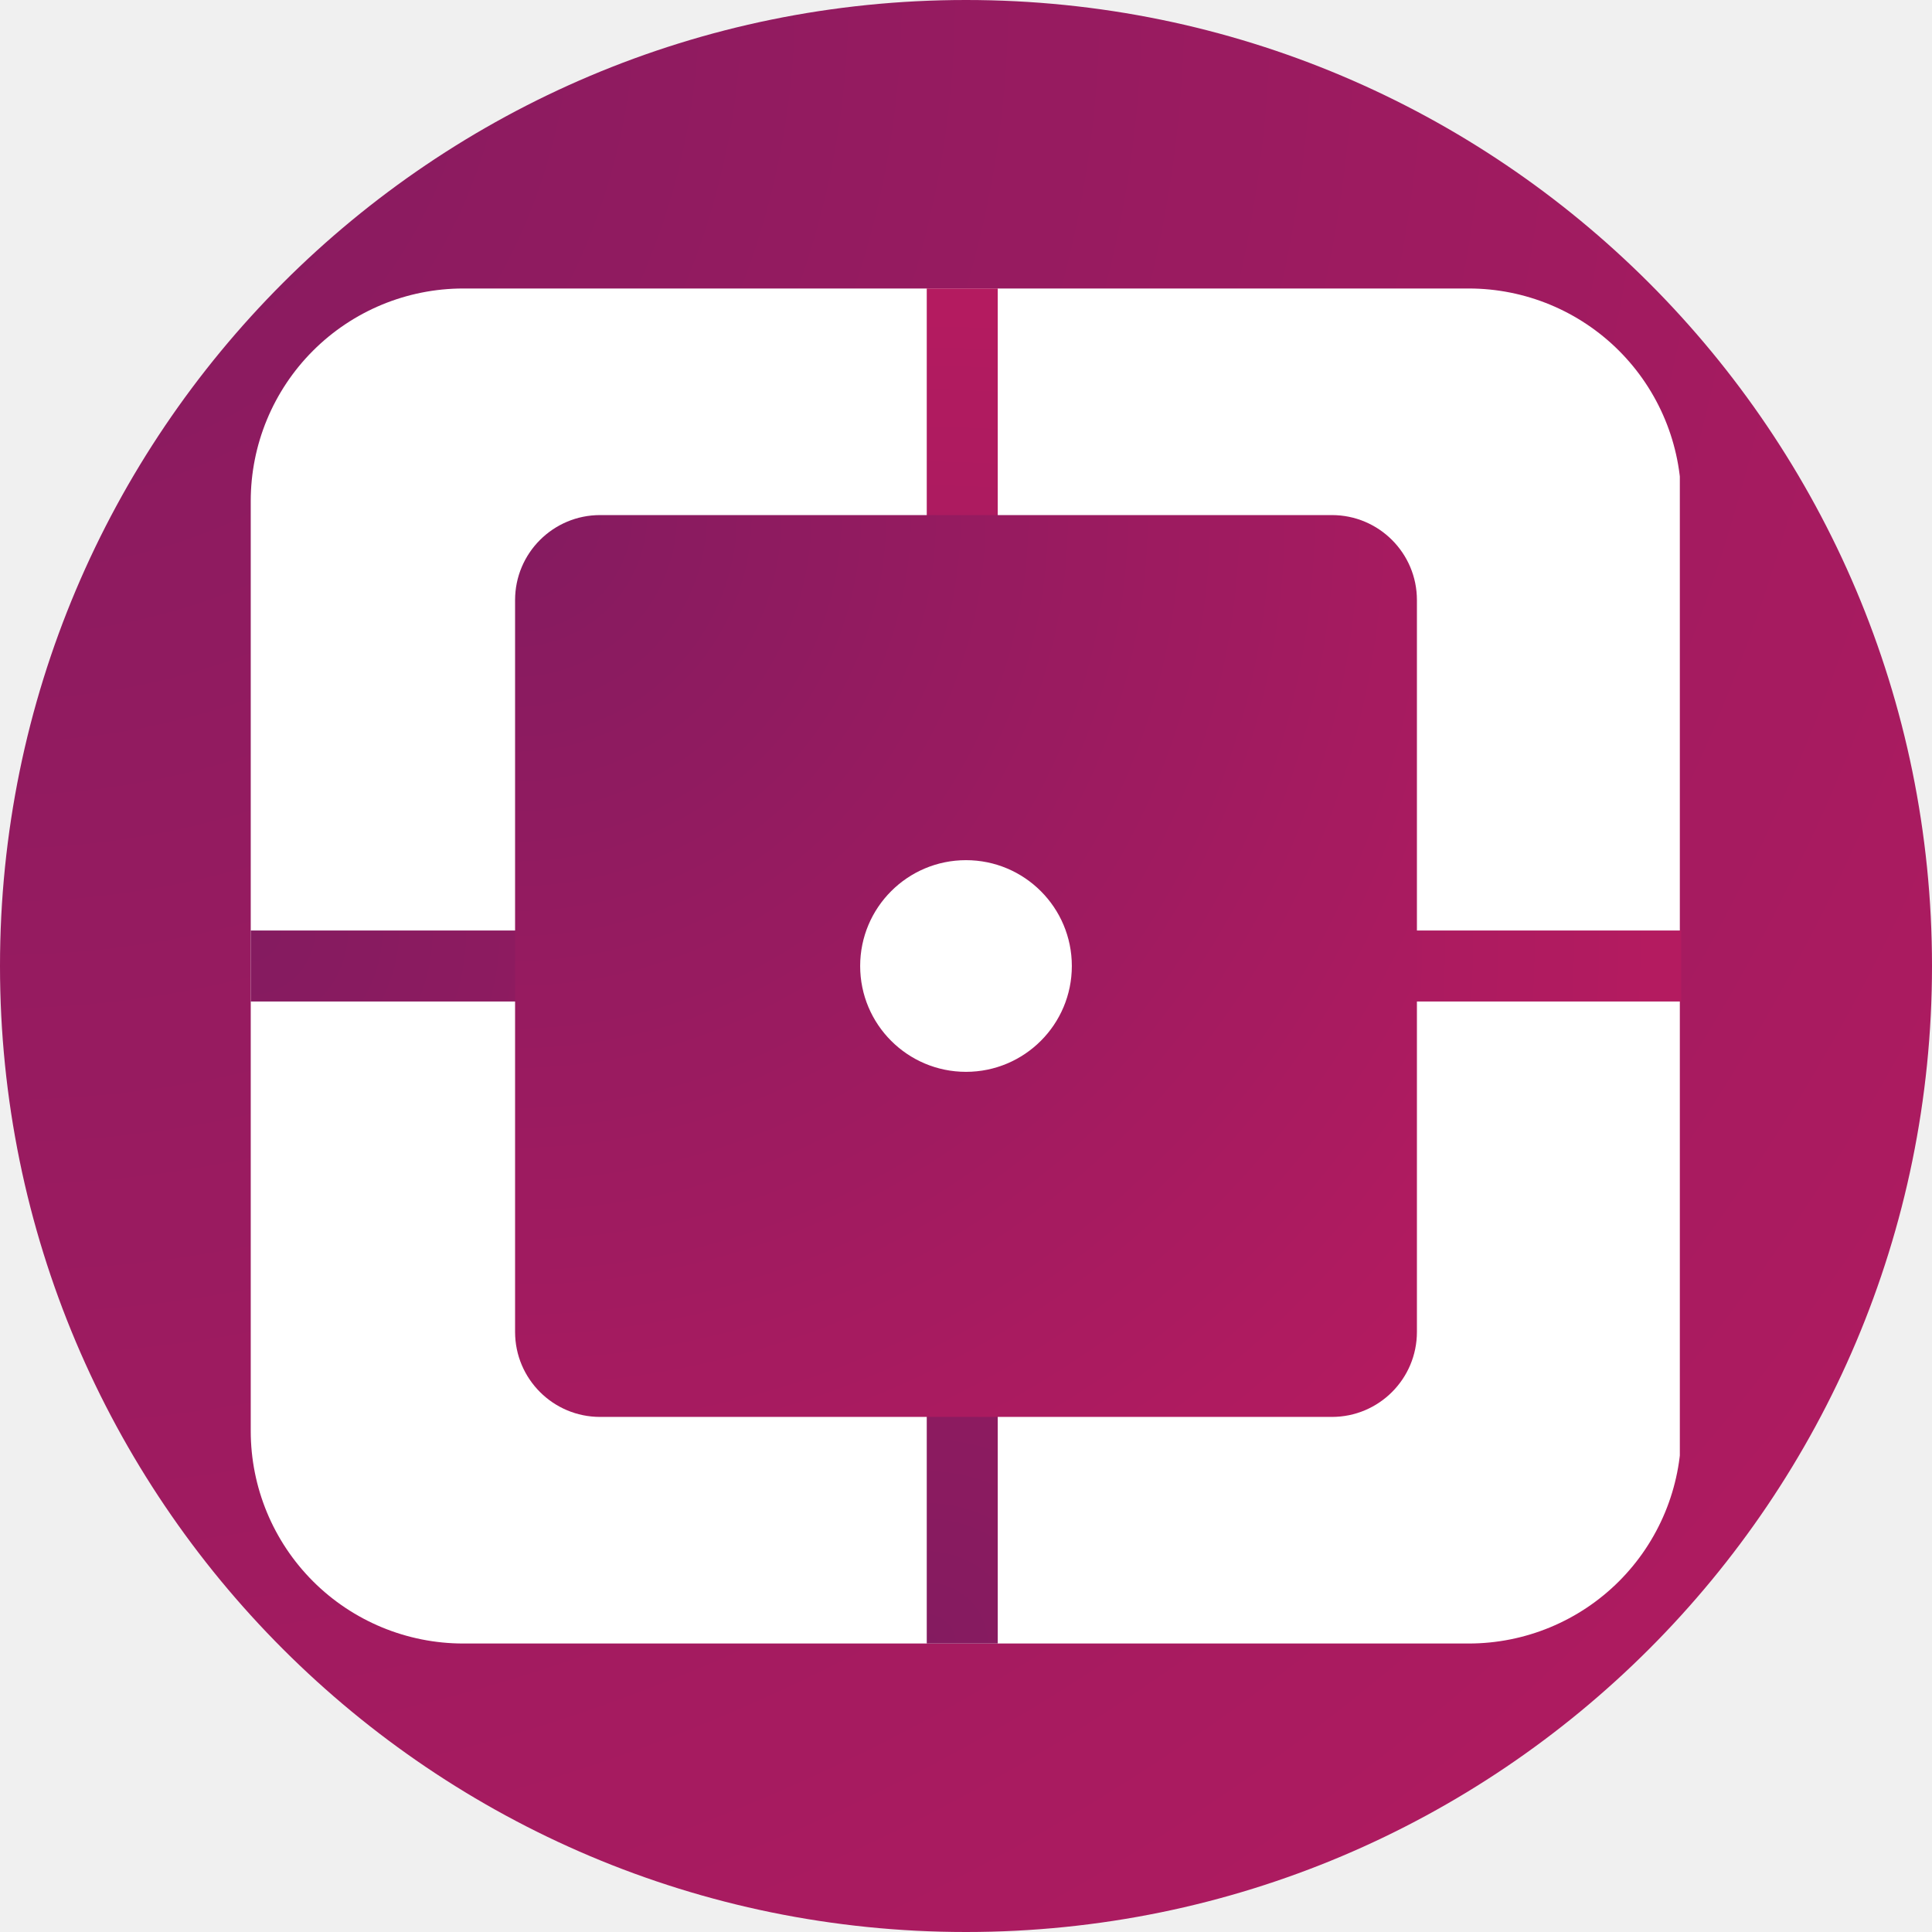
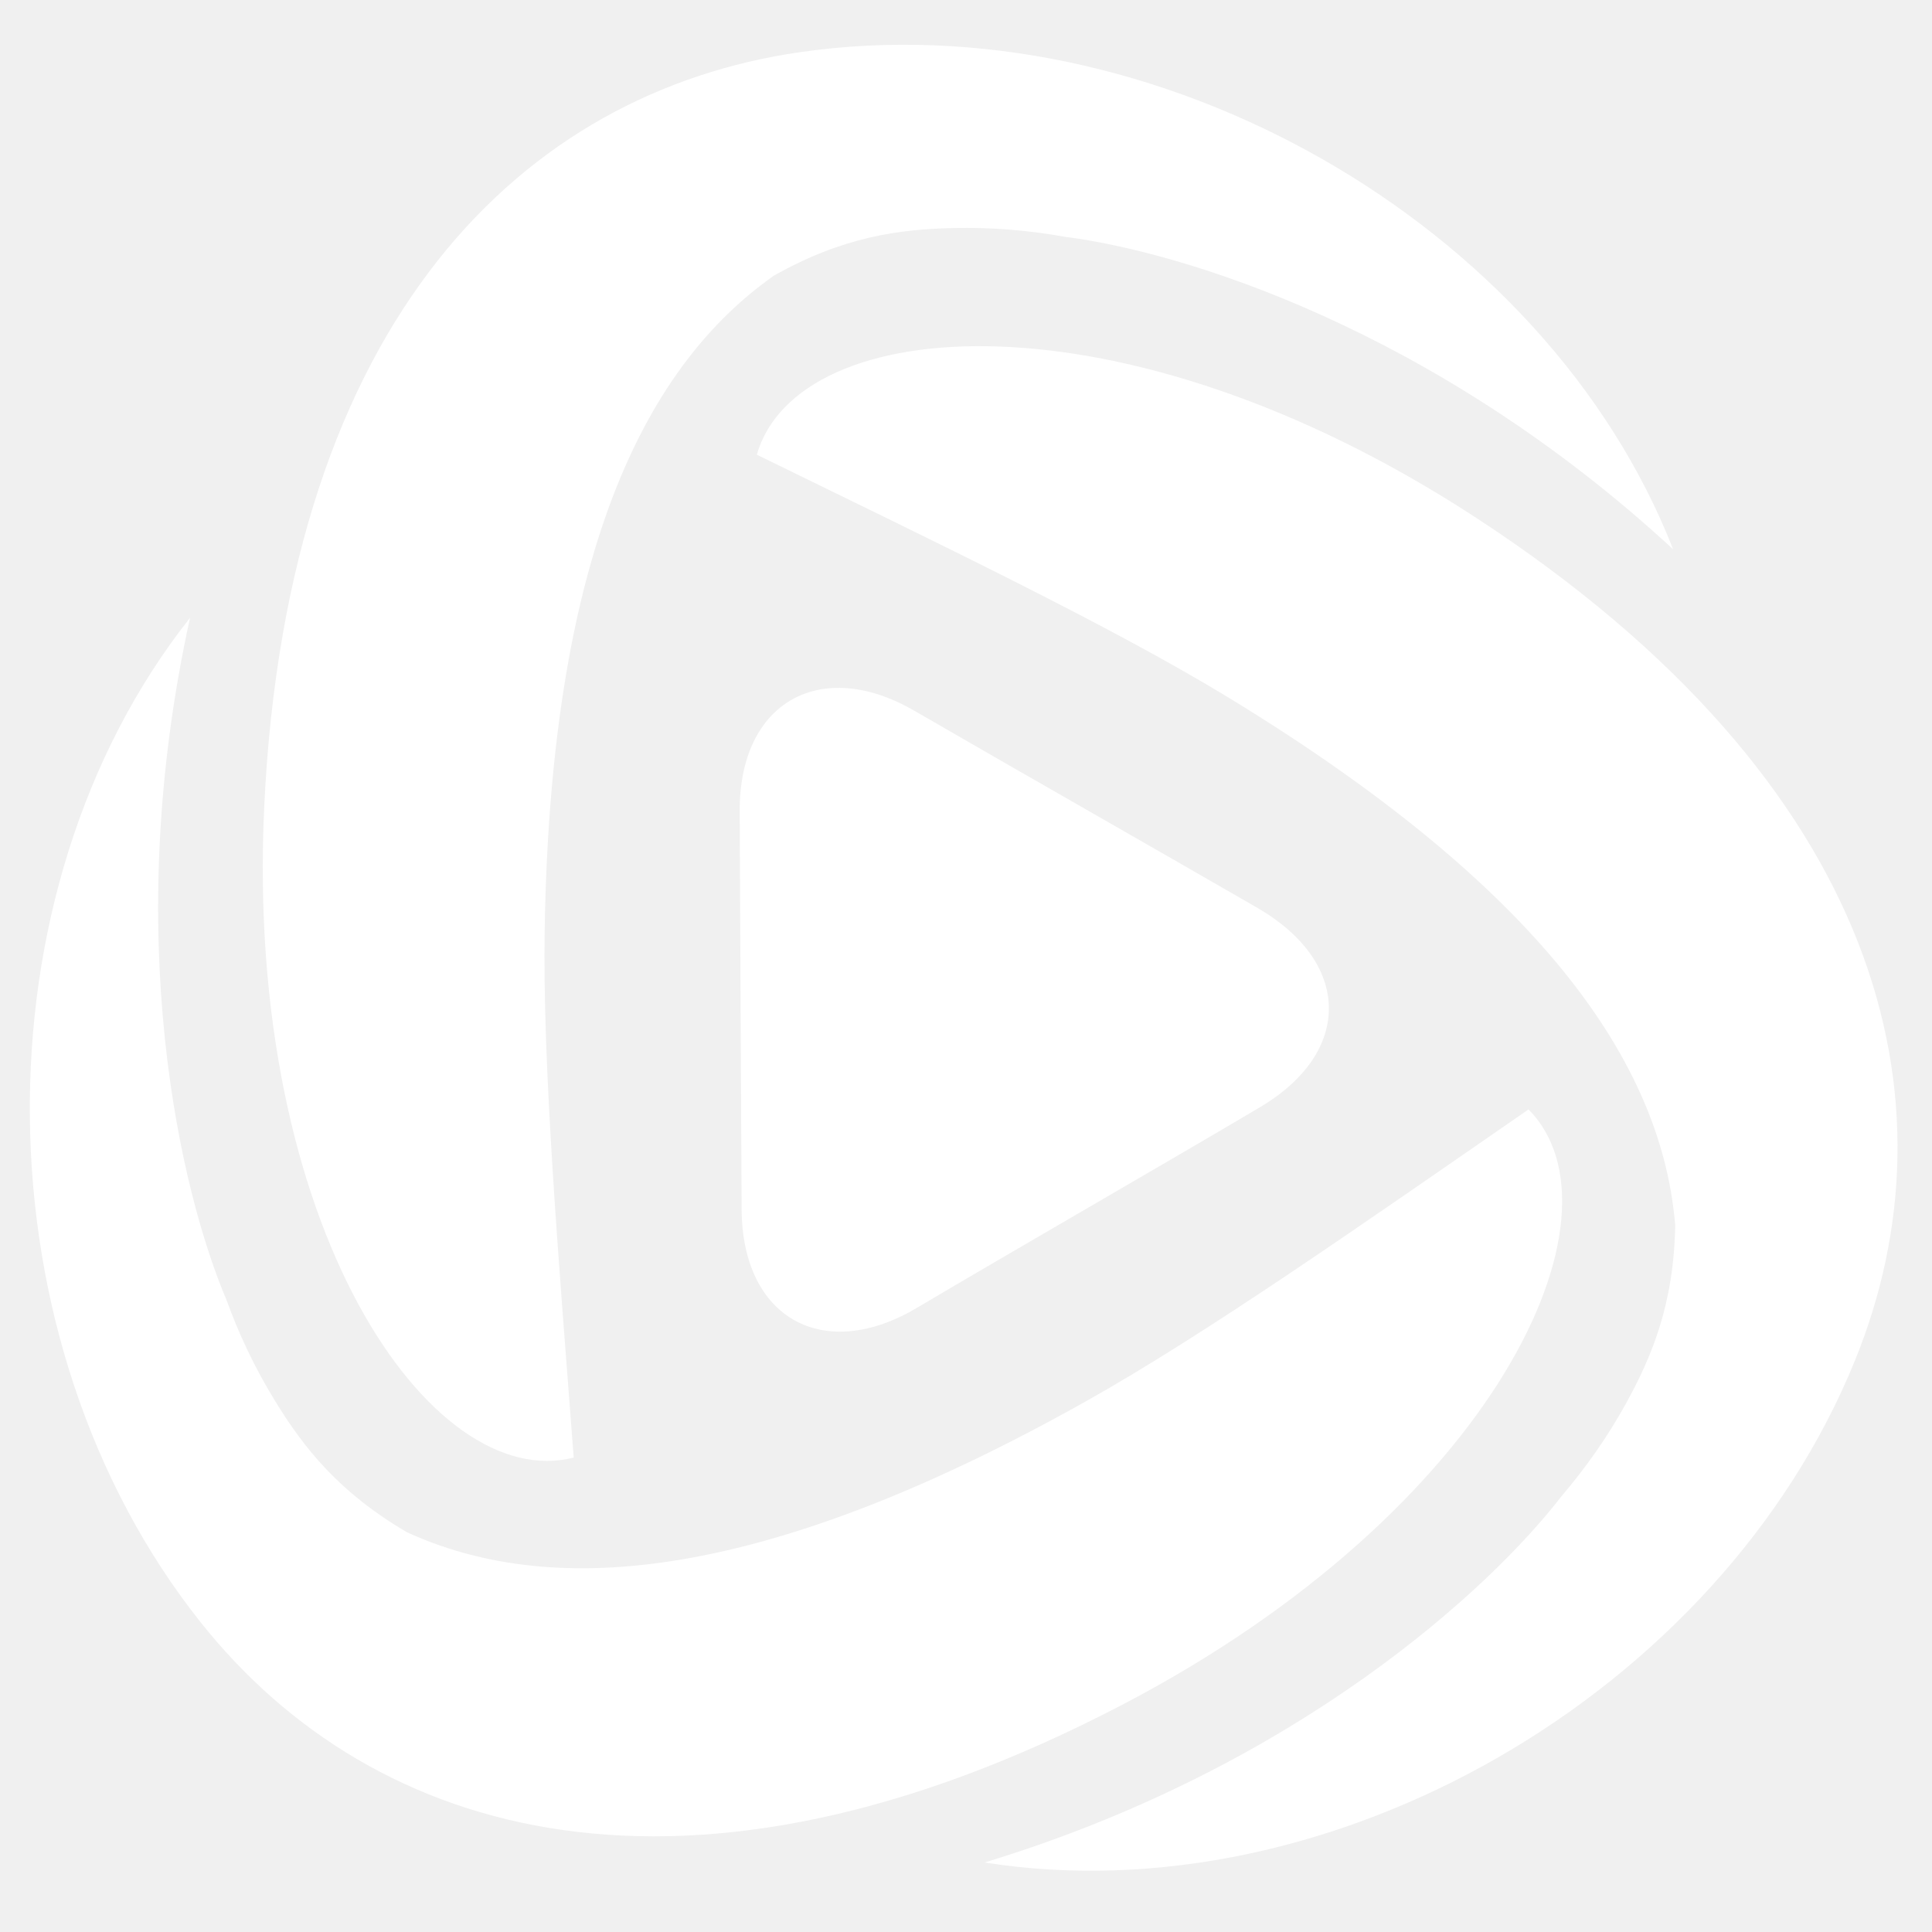
- <svg xmlns="http://www.w3.org/2000/svg" width="500" zoomAndPan="magnify" viewBox="0 0 375 375" height="500" preserveAspectRatio="xMidYMid meet" version="1.2">
-   <defs>
-     <clipPath id="8076dd3065">
-       <path d="M 187.5 0 C 83.945 0 0 83.945 0 187.5 C 0 291.055 83.945 375 187.5 375 C 291.055 375 375 291.055 375 187.5 C 375 83.945 291.055 0 187.5 0 Z M 187.5 0 " />
-     </clipPath>
-     <radialGradient gradientTransform="matrix(1,0,0,1,0.0000045,-0)" id="dd220ca8d2" gradientUnits="userSpaceOnUse" r="530.331" cx="0" fx="0" cy="0" fy="0">
-       <stop style="stop-color:#841b60;stop-opacity:1;" offset="0" />
-       <stop style="stop-color:#851b60;stop-opacity:1;" offset="0.016" />
-       <stop style="stop-color:#861b60;stop-opacity:1;" offset="0.027" />
-       <stop style="stop-color:#861b60;stop-opacity:1;" offset="0.039" />
-       <stop style="stop-color:#871b60;stop-opacity:1;" offset="0.051" />
-       <stop style="stop-color:#871b60;stop-opacity:1;" offset="0.062" />
-       <stop style="stop-color:#881b60;stop-opacity:1;" offset="0.074" />
-       <stop style="stop-color:#881b60;stop-opacity:1;" offset="0.086" />
-       <stop style="stop-color:#891b60;stop-opacity:1;" offset="0.098" />
-       <stop style="stop-color:#8a1b60;stop-opacity:1;" offset="0.109" />
-       <stop style="stop-color:#8a1b60;stop-opacity:1;" offset="0.121" />
-       <stop style="stop-color:#8b1b60;stop-opacity:1;" offset="0.133" />
-       <stop style="stop-color:#8b1b60;stop-opacity:1;" offset="0.145" />
-       <stop style="stop-color:#8c1b60;stop-opacity:1;" offset="0.156" />
-       <stop style="stop-color:#8c1b60;stop-opacity:1;" offset="0.168" />
-       <stop style="stop-color:#8d1b60;stop-opacity:1;" offset="0.18" />
-       <stop style="stop-color:#8e1b60;stop-opacity:1;" offset="0.191" />
-       <stop style="stop-color:#8e1b60;stop-opacity:1;" offset="0.203" />
-       <stop style="stop-color:#8f1b60;stop-opacity:1;" offset="0.215" />
-       <stop style="stop-color:#8f1b60;stop-opacity:1;" offset="0.227" />
-       <stop style="stop-color:#901b60;stop-opacity:1;" offset="0.238" />
-       <stop style="stop-color:#901b60;stop-opacity:1;" offset="0.25" />
-       <stop style="stop-color:#911b60;stop-opacity:1;" offset="0.262" />
-       <stop style="stop-color:#921b60;stop-opacity:1;" offset="0.281" />
-       <stop style="stop-color:#931b60;stop-opacity:1;" offset="0.301" />
-       <stop style="stop-color:#941b60;stop-opacity:1;" offset="0.32" />
-       <stop style="stop-color:#951b60;stop-opacity:1;" offset="0.34" />
-       <stop style="stop-color:#961b60;stop-opacity:1;" offset="0.359" />
-       <stop style="stop-color:#971b60;stop-opacity:1;" offset="0.379" />
-       <stop style="stop-color:#971b60;stop-opacity:1;" offset="0.395" />
-       <stop style="stop-color:#981b60;stop-opacity:1;" offset="0.41" />
-       <stop style="stop-color:#991b60;stop-opacity:1;" offset="0.426" />
-       <stop style="stop-color:#9a1b60;stop-opacity:1;" offset="0.441" />
-       <stop style="stop-color:#9a1b60;stop-opacity:1;" offset="0.457" />
-       <stop style="stop-color:#9b1b60;stop-opacity:1;" offset="0.473" />
-       <stop style="stop-color:#9c1b60;stop-opacity:1;" offset="0.488" />
-       <stop style="stop-color:#9d1b60;stop-opacity:1;" offset="0.504" />
-       <stop style="stop-color:#9d1b60;stop-opacity:1;" offset="0.516" />
-       <stop style="stop-color:#9e1b60;stop-opacity:1;" offset="0.527" />
-       <stop style="stop-color:#9e1b60;stop-opacity:1;" offset="0.539" />
-       <stop style="stop-color:#9f1b60;stop-opacity:1;" offset="0.551" />
-       <stop style="stop-color:#9f1b60;stop-opacity:1;" offset="0.562" />
-       <stop style="stop-color:#a01b60;stop-opacity:1;" offset="0.574" />
-       <stop style="stop-color:#a01b60;stop-opacity:1;" offset="0.586" />
-       <stop style="stop-color:#a11b60;stop-opacity:1;" offset="0.598" />
-       <stop style="stop-color:#a21b60;stop-opacity:1;" offset="0.609" />
-       <stop style="stop-color:#a21b60;stop-opacity:1;" offset="0.621" />
-       <stop style="stop-color:#a31b60;stop-opacity:1;" offset="0.633" />
-       <stop style="stop-color:#a41b60;stop-opacity:1;" offset="0.652" />
-       <stop style="stop-color:#a51b60;stop-opacity:1;" offset="0.672" />
-       <stop style="stop-color:#a61b60;stop-opacity:1;" offset="0.691" />
-       <stop style="stop-color:#a61b60;stop-opacity:1;" offset="0.707" />
-       <stop style="stop-color:#a71b60;stop-opacity:1;" offset="0.723" />
-       <stop style="stop-color:#a81b60;stop-opacity:1;" offset="0.738" />
-       <stop style="stop-color:#a91b60;stop-opacity:1;" offset="0.754" />
-       <stop style="stop-color:#a91b60;stop-opacity:1;" offset="0.766" />
-       <stop style="stop-color:#aa1b60;stop-opacity:1;" offset="0.777" />
-       <stop style="stop-color:#aa1b60;stop-opacity:1;" offset="0.789" />
-       <stop style="stop-color:#ab1b60;stop-opacity:1;" offset="0.801" />
-       <stop style="stop-color:#ab1b60;stop-opacity:1;" offset="0.812" />
-       <stop style="stop-color:#ac1b60;stop-opacity:1;" offset="0.824" />
-       <stop style="stop-color:#ad1b60;stop-opacity:1;" offset="0.844" />
-       <stop style="stop-color:#ae1b60;stop-opacity:1;" offset="0.863" />
-       <stop style="stop-color:#af1b60;stop-opacity:1;" offset="0.879" />
-       <stop style="stop-color:#af1b60;stop-opacity:1;" offset="0.891" />
-       <stop style="stop-color:#b01b60;stop-opacity:1;" offset="0.902" />
-       <stop style="stop-color:#b01b60;stop-opacity:1;" offset="0.914" />
-       <stop style="stop-color:#b11b60;stop-opacity:1;" offset="0.934" />
-       <stop style="stop-color:#b21b60;stop-opacity:1;" offset="0.949" />
-       <stop style="stop-color:#b31b60;stop-opacity:1;" offset="0.961" />
-       <stop style="stop-color:#b41b60;stop-opacity:1;" offset="0.98" />
-       <stop style="stop-color:#b41b60;stop-opacity:1;" offset="1" />
-     </radialGradient>
-     <clipPath id="b20c0f5a4b">
-       <path d="M 48.668 55.996 L 327 55.996 L 327 319.004 L 48.668 319.004 Z M 48.668 55.996 " />
-     </clipPath>
-     <clipPath id="64b314e05f">
-       <path d="M 89.918 55.996 L 285.082 55.996 C 296.023 55.996 306.516 60.344 314.25 68.078 C 321.988 75.816 326.332 86.309 326.332 97.246 L 326.332 277.754 C 326.332 288.691 321.988 299.184 314.25 306.922 C 306.516 314.656 296.023 319.004 285.082 319.004 L 89.918 319.004 C 78.977 319.004 68.484 314.656 60.75 306.922 C 53.012 299.184 48.668 288.691 48.668 277.754 L 48.668 97.246 C 48.668 86.309 53.012 75.816 60.75 68.078 C 68.484 60.344 78.977 55.996 89.918 55.996 Z M 89.918 55.996 " />
-     </clipPath>
-     <clipPath id="224ff55c76">
-       <path d="M 48.668 180.609 L 326.328 180.609 L 326.328 194.391 L 48.668 194.391 Z M 48.668 180.609 " />
-     </clipPath>
-     <radialGradient gradientTransform="matrix(1,0,0,1,48.66666,180.6096)" id="6f44f19641" gradientUnits="userSpaceOnUse" r="278.002" cx="0" fx="0" cy="0" fy="0">
-       <stop style="stop-color:#841b60;stop-opacity:1;" offset="0" />
-       <stop style="stop-color:#851b60;stop-opacity:1;" offset="0.016" />
-       <stop style="stop-color:#861b60;stop-opacity:1;" offset="0.027" />
-       <stop style="stop-color:#861b60;stop-opacity:1;" offset="0.039" />
-       <stop style="stop-color:#871b60;stop-opacity:1;" offset="0.051" />
-       <stop style="stop-color:#871b60;stop-opacity:1;" offset="0.062" />
-       <stop style="stop-color:#881b60;stop-opacity:1;" offset="0.074" />
-       <stop style="stop-color:#881b60;stop-opacity:1;" offset="0.086" />
-       <stop style="stop-color:#891b60;stop-opacity:1;" offset="0.098" />
-       <stop style="stop-color:#8a1b60;stop-opacity:1;" offset="0.109" />
-       <stop style="stop-color:#8a1b60;stop-opacity:1;" offset="0.121" />
-       <stop style="stop-color:#8b1b60;stop-opacity:1;" offset="0.133" />
-       <stop style="stop-color:#8b1b60;stop-opacity:1;" offset="0.145" />
-       <stop style="stop-color:#8c1b60;stop-opacity:1;" offset="0.156" />
-       <stop style="stop-color:#8c1b60;stop-opacity:1;" offset="0.168" />
-       <stop style="stop-color:#8d1b60;stop-opacity:1;" offset="0.18" />
-       <stop style="stop-color:#8e1b60;stop-opacity:1;" offset="0.191" />
-       <stop style="stop-color:#8e1b60;stop-opacity:1;" offset="0.203" />
-       <stop style="stop-color:#8f1b60;stop-opacity:1;" offset="0.215" />
-       <stop style="stop-color:#8f1b60;stop-opacity:1;" offset="0.227" />
-       <stop style="stop-color:#901b60;stop-opacity:1;" offset="0.238" />
-       <stop style="stop-color:#901b60;stop-opacity:1;" offset="0.25" />
-       <stop style="stop-color:#911b60;stop-opacity:1;" offset="0.262" />
-       <stop style="stop-color:#921b60;stop-opacity:1;" offset="0.281" />
-       <stop style="stop-color:#931b60;stop-opacity:1;" offset="0.301" />
-       <stop style="stop-color:#941b60;stop-opacity:1;" offset="0.32" />
-       <stop style="stop-color:#951b60;stop-opacity:1;" offset="0.34" />
-       <stop style="stop-color:#961b60;stop-opacity:1;" offset="0.359" />
-       <stop style="stop-color:#971b60;stop-opacity:1;" offset="0.379" />
-       <stop style="stop-color:#971b60;stop-opacity:1;" offset="0.395" />
-       <stop style="stop-color:#981b60;stop-opacity:1;" offset="0.41" />
-       <stop style="stop-color:#991b60;stop-opacity:1;" offset="0.426" />
-       <stop style="stop-color:#9a1b60;stop-opacity:1;" offset="0.441" />
-       <stop style="stop-color:#9a1b60;stop-opacity:1;" offset="0.457" />
-       <stop style="stop-color:#9b1b60;stop-opacity:1;" offset="0.473" />
-       <stop style="stop-color:#9c1b60;stop-opacity:1;" offset="0.488" />
-       <stop style="stop-color:#9d1b60;stop-opacity:1;" offset="0.504" />
-       <stop style="stop-color:#9d1b60;stop-opacity:1;" offset="0.516" />
-       <stop style="stop-color:#9e1b60;stop-opacity:1;" offset="0.527" />
-       <stop style="stop-color:#9e1b60;stop-opacity:1;" offset="0.539" />
-       <stop style="stop-color:#9f1b60;stop-opacity:1;" offset="0.551" />
-       <stop style="stop-color:#9f1b60;stop-opacity:1;" offset="0.562" />
-       <stop style="stop-color:#a01b60;stop-opacity:1;" offset="0.574" />
-       <stop style="stop-color:#a01b60;stop-opacity:1;" offset="0.586" />
-       <stop style="stop-color:#a11b60;stop-opacity:1;" offset="0.598" />
-       <stop style="stop-color:#a21b60;stop-opacity:1;" offset="0.609" />
-       <stop style="stop-color:#a21b60;stop-opacity:1;" offset="0.621" />
-       <stop style="stop-color:#a31b60;stop-opacity:1;" offset="0.633" />
-       <stop style="stop-color:#a41b60;stop-opacity:1;" offset="0.652" />
-       <stop style="stop-color:#a51b60;stop-opacity:1;" offset="0.672" />
-       <stop style="stop-color:#a61b60;stop-opacity:1;" offset="0.691" />
-       <stop style="stop-color:#a61b60;stop-opacity:1;" offset="0.707" />
-       <stop style="stop-color:#a71b60;stop-opacity:1;" offset="0.723" />
-       <stop style="stop-color:#a81b60;stop-opacity:1;" offset="0.738" />
-       <stop style="stop-color:#a91b60;stop-opacity:1;" offset="0.754" />
-       <stop style="stop-color:#a91b60;stop-opacity:1;" offset="0.766" />
-       <stop style="stop-color:#aa1b60;stop-opacity:1;" offset="0.777" />
-       <stop style="stop-color:#aa1b60;stop-opacity:1;" offset="0.789" />
-       <stop style="stop-color:#ab1b60;stop-opacity:1;" offset="0.801" />
-       <stop style="stop-color:#ab1b60;stop-opacity:1;" offset="0.812" />
-       <stop style="stop-color:#ac1b60;stop-opacity:1;" offset="0.824" />
-       <stop style="stop-color:#ad1b60;stop-opacity:1;" offset="0.844" />
-       <stop style="stop-color:#ae1b60;stop-opacity:1;" offset="0.863" />
-       <stop style="stop-color:#af1b60;stop-opacity:1;" offset="0.879" />
-       <stop style="stop-color:#af1b60;stop-opacity:1;" offset="0.891" />
-       <stop style="stop-color:#b01b60;stop-opacity:1;" offset="0.902" />
-       <stop style="stop-color:#b01b60;stop-opacity:1;" offset="0.914" />
-       <stop style="stop-color:#b11b60;stop-opacity:1;" offset="0.934" />
-       <stop style="stop-color:#b21b60;stop-opacity:1;" offset="0.949" />
-       <stop style="stop-color:#b31b60;stop-opacity:1;" offset="0.961" />
-       <stop style="stop-color:#b41b60;stop-opacity:1;" offset="0.98" />
-       <stop style="stop-color:#b41b60;stop-opacity:1;" offset="1" />
-     </radialGradient>
-     <clipPath id="838dc434ba">
-       <path d="M 179.883 55.992 L 193.66 55.992 L 193.66 318.996 L 179.883 318.996 Z M 179.883 55.992 " />
-     </clipPath>
-     <radialGradient gradientTransform="matrix(0,-1,1,0,179.8811,318.9965)" id="0e5f51d0b9" gradientUnits="userSpaceOnUse" r="263.367" cx="0" fx="0" cy="0" fy="0">
-       <stop style="stop-color:#841b60;stop-opacity:1;" offset="0" />
-       <stop style="stop-color:#851b60;stop-opacity:1;" offset="0.016" />
-       <stop style="stop-color:#861b60;stop-opacity:1;" offset="0.027" />
-       <stop style="stop-color:#861b60;stop-opacity:1;" offset="0.039" />
-       <stop style="stop-color:#871b60;stop-opacity:1;" offset="0.051" />
-       <stop style="stop-color:#871b60;stop-opacity:1;" offset="0.062" />
-       <stop style="stop-color:#881b60;stop-opacity:1;" offset="0.074" />
-       <stop style="stop-color:#881b60;stop-opacity:1;" offset="0.086" />
-       <stop style="stop-color:#891b60;stop-opacity:1;" offset="0.098" />
-       <stop style="stop-color:#8a1b60;stop-opacity:1;" offset="0.109" />
-       <stop style="stop-color:#8a1b60;stop-opacity:1;" offset="0.121" />
-       <stop style="stop-color:#8b1b60;stop-opacity:1;" offset="0.133" />
-       <stop style="stop-color:#8b1b60;stop-opacity:1;" offset="0.145" />
-       <stop style="stop-color:#8c1b60;stop-opacity:1;" offset="0.156" />
-       <stop style="stop-color:#8c1b60;stop-opacity:1;" offset="0.168" />
-       <stop style="stop-color:#8d1b60;stop-opacity:1;" offset="0.18" />
-       <stop style="stop-color:#8e1b60;stop-opacity:1;" offset="0.191" />
-       <stop style="stop-color:#8e1b60;stop-opacity:1;" offset="0.203" />
-       <stop style="stop-color:#8f1b60;stop-opacity:1;" offset="0.215" />
-       <stop style="stop-color:#8f1b60;stop-opacity:1;" offset="0.227" />
-       <stop style="stop-color:#901b60;stop-opacity:1;" offset="0.238" />
-       <stop style="stop-color:#901b60;stop-opacity:1;" offset="0.25" />
-       <stop style="stop-color:#911b60;stop-opacity:1;" offset="0.262" />
-       <stop style="stop-color:#921b60;stop-opacity:1;" offset="0.281" />
-       <stop style="stop-color:#931b60;stop-opacity:1;" offset="0.301" />
-       <stop style="stop-color:#941b60;stop-opacity:1;" offset="0.32" />
-       <stop style="stop-color:#951b60;stop-opacity:1;" offset="0.34" />
-       <stop style="stop-color:#961b60;stop-opacity:1;" offset="0.359" />
-       <stop style="stop-color:#971b60;stop-opacity:1;" offset="0.379" />
-       <stop style="stop-color:#971b60;stop-opacity:1;" offset="0.395" />
-       <stop style="stop-color:#981b60;stop-opacity:1;" offset="0.41" />
-       <stop style="stop-color:#991b60;stop-opacity:1;" offset="0.426" />
-       <stop style="stop-color:#9a1b60;stop-opacity:1;" offset="0.441" />
-       <stop style="stop-color:#9a1b60;stop-opacity:1;" offset="0.457" />
-       <stop style="stop-color:#9b1b60;stop-opacity:1;" offset="0.473" />
-       <stop style="stop-color:#9c1b60;stop-opacity:1;" offset="0.488" />
-       <stop style="stop-color:#9d1b60;stop-opacity:1;" offset="0.504" />
-       <stop style="stop-color:#9d1b60;stop-opacity:1;" offset="0.516" />
-       <stop style="stop-color:#9e1b60;stop-opacity:1;" offset="0.527" />
-       <stop style="stop-color:#9e1b60;stop-opacity:1;" offset="0.539" />
-       <stop style="stop-color:#9f1b60;stop-opacity:1;" offset="0.551" />
-       <stop style="stop-color:#9f1b60;stop-opacity:1;" offset="0.562" />
-       <stop style="stop-color:#a01b60;stop-opacity:1;" offset="0.574" />
-       <stop style="stop-color:#a01b60;stop-opacity:1;" offset="0.586" />
-       <stop style="stop-color:#a11b60;stop-opacity:1;" offset="0.598" />
-       <stop style="stop-color:#a21b60;stop-opacity:1;" offset="0.609" />
-       <stop style="stop-color:#a21b60;stop-opacity:1;" offset="0.621" />
-       <stop style="stop-color:#a31b60;stop-opacity:1;" offset="0.633" />
-       <stop style="stop-color:#a41b60;stop-opacity:1;" offset="0.652" />
-       <stop style="stop-color:#a51b60;stop-opacity:1;" offset="0.672" />
-       <stop style="stop-color:#a61b60;stop-opacity:1;" offset="0.691" />
-       <stop style="stop-color:#a61b60;stop-opacity:1;" offset="0.707" />
-       <stop style="stop-color:#a71b60;stop-opacity:1;" offset="0.723" />
-       <stop style="stop-color:#a81b60;stop-opacity:1;" offset="0.738" />
-       <stop style="stop-color:#a91b60;stop-opacity:1;" offset="0.754" />
-       <stop style="stop-color:#a91b60;stop-opacity:1;" offset="0.766" />
-       <stop style="stop-color:#aa1b60;stop-opacity:1;" offset="0.777" />
-       <stop style="stop-color:#aa1b60;stop-opacity:1;" offset="0.789" />
-       <stop style="stop-color:#ab1b60;stop-opacity:1;" offset="0.801" />
-       <stop style="stop-color:#ab1b60;stop-opacity:1;" offset="0.812" />
-       <stop style="stop-color:#ac1b60;stop-opacity:1;" offset="0.824" />
-       <stop style="stop-color:#ad1b60;stop-opacity:1;" offset="0.844" />
-       <stop style="stop-color:#ae1b60;stop-opacity:1;" offset="0.863" />
-       <stop style="stop-color:#af1b60;stop-opacity:1;" offset="0.879" />
-       <stop style="stop-color:#af1b60;stop-opacity:1;" offset="0.891" />
-       <stop style="stop-color:#b01b60;stop-opacity:1;" offset="0.902" />
-       <stop style="stop-color:#b01b60;stop-opacity:1;" offset="0.914" />
-       <stop style="stop-color:#b11b60;stop-opacity:1;" offset="0.934" />
-       <stop style="stop-color:#b21b60;stop-opacity:1;" offset="0.949" />
-       <stop style="stop-color:#b31b60;stop-opacity:1;" offset="0.961" />
-       <stop style="stop-color:#b41b60;stop-opacity:1;" offset="0.98" />
-       <stop style="stop-color:#b41b60;stop-opacity:1;" offset="1" />
-     </radialGradient>
-     <clipPath id="ac3572ae4c">
-       <path d="M 99.977 99.977 L 275.023 99.977 L 275.023 275.023 L 99.977 275.023 Z M 99.977 99.977 " />
-     </clipPath>
-     <clipPath id="a354a3f158">
-       <path d="M 116.477 99.977 L 258.523 99.977 C 267.637 99.977 275.023 107.363 275.023 116.477 L 275.023 258.523 C 275.023 267.637 267.637 275.023 258.523 275.023 L 116.477 275.023 C 107.363 275.023 99.977 267.637 99.977 258.523 L 99.977 116.477 C 99.977 107.363 107.363 99.977 116.477 99.977 Z M 116.477 99.977 " />
-     </clipPath>
-     <radialGradient gradientTransform="matrix(1,0,0,1,99.97786,99.97785)" id="042be1931c" gradientUnits="userSpaceOnUse" r="247.55" cx="0" fx="0" cy="0" fy="0">
-       <stop style="stop-color:#841b60;stop-opacity:1;" offset="0" />
-       <stop style="stop-color:#851b60;stop-opacity:1;" offset="0.016" />
-       <stop style="stop-color:#861b60;stop-opacity:1;" offset="0.027" />
-       <stop style="stop-color:#861b60;stop-opacity:1;" offset="0.039" />
-       <stop style="stop-color:#871b60;stop-opacity:1;" offset="0.051" />
-       <stop style="stop-color:#871b60;stop-opacity:1;" offset="0.062" />
-       <stop style="stop-color:#881b60;stop-opacity:1;" offset="0.074" />
-       <stop style="stop-color:#881b60;stop-opacity:1;" offset="0.086" />
-       <stop style="stop-color:#891b60;stop-opacity:1;" offset="0.098" />
-       <stop style="stop-color:#8a1b60;stop-opacity:1;" offset="0.109" />
-       <stop style="stop-color:#8a1b60;stop-opacity:1;" offset="0.121" />
-       <stop style="stop-color:#8b1b60;stop-opacity:1;" offset="0.133" />
-       <stop style="stop-color:#8b1b60;stop-opacity:1;" offset="0.145" />
-       <stop style="stop-color:#8c1b60;stop-opacity:1;" offset="0.156" />
-       <stop style="stop-color:#8c1b60;stop-opacity:1;" offset="0.168" />
-       <stop style="stop-color:#8d1b60;stop-opacity:1;" offset="0.18" />
-       <stop style="stop-color:#8e1b60;stop-opacity:1;" offset="0.191" />
-       <stop style="stop-color:#8e1b60;stop-opacity:1;" offset="0.203" />
-       <stop style="stop-color:#8f1b60;stop-opacity:1;" offset="0.215" />
-       <stop style="stop-color:#8f1b60;stop-opacity:1;" offset="0.227" />
-       <stop style="stop-color:#901b60;stop-opacity:1;" offset="0.238" />
-       <stop style="stop-color:#901b60;stop-opacity:1;" offset="0.25" />
-       <stop style="stop-color:#911b60;stop-opacity:1;" offset="0.262" />
-       <stop style="stop-color:#921b60;stop-opacity:1;" offset="0.281" />
-       <stop style="stop-color:#931b60;stop-opacity:1;" offset="0.301" />
-       <stop style="stop-color:#941b60;stop-opacity:1;" offset="0.32" />
-       <stop style="stop-color:#951b60;stop-opacity:1;" offset="0.34" />
-       <stop style="stop-color:#961b60;stop-opacity:1;" offset="0.359" />
-       <stop style="stop-color:#971b60;stop-opacity:1;" offset="0.379" />
-       <stop style="stop-color:#971b60;stop-opacity:1;" offset="0.395" />
-       <stop style="stop-color:#981b60;stop-opacity:1;" offset="0.41" />
-       <stop style="stop-color:#991b60;stop-opacity:1;" offset="0.426" />
-       <stop style="stop-color:#9a1b60;stop-opacity:1;" offset="0.441" />
-       <stop style="stop-color:#9a1b60;stop-opacity:1;" offset="0.457" />
-       <stop style="stop-color:#9b1b60;stop-opacity:1;" offset="0.473" />
-       <stop style="stop-color:#9c1b60;stop-opacity:1;" offset="0.488" />
-       <stop style="stop-color:#9d1b60;stop-opacity:1;" offset="0.504" />
-       <stop style="stop-color:#9d1b60;stop-opacity:1;" offset="0.516" />
-       <stop style="stop-color:#9e1b60;stop-opacity:1;" offset="0.527" />
-       <stop style="stop-color:#9e1b60;stop-opacity:1;" offset="0.539" />
-       <stop style="stop-color:#9f1b60;stop-opacity:1;" offset="0.551" />
-       <stop style="stop-color:#9f1b60;stop-opacity:1;" offset="0.562" />
-       <stop style="stop-color:#a01b60;stop-opacity:1;" offset="0.574" />
-       <stop style="stop-color:#a01b60;stop-opacity:1;" offset="0.586" />
-       <stop style="stop-color:#a11b60;stop-opacity:1;" offset="0.598" />
-       <stop style="stop-color:#a21b60;stop-opacity:1;" offset="0.609" />
-       <stop style="stop-color:#a21b60;stop-opacity:1;" offset="0.621" />
-       <stop style="stop-color:#a31b60;stop-opacity:1;" offset="0.633" />
-       <stop style="stop-color:#a41b60;stop-opacity:1;" offset="0.652" />
-       <stop style="stop-color:#a51b60;stop-opacity:1;" offset="0.672" />
-       <stop style="stop-color:#a61b60;stop-opacity:1;" offset="0.691" />
-       <stop style="stop-color:#a61b60;stop-opacity:1;" offset="0.707" />
-       <stop style="stop-color:#a71b60;stop-opacity:1;" offset="0.723" />
-       <stop style="stop-color:#a81b60;stop-opacity:1;" offset="0.738" />
-       <stop style="stop-color:#a91b60;stop-opacity:1;" offset="0.754" />
-       <stop style="stop-color:#a91b60;stop-opacity:1;" offset="0.766" />
-       <stop style="stop-color:#aa1b60;stop-opacity:1;" offset="0.777" />
-       <stop style="stop-color:#aa1b60;stop-opacity:1;" offset="0.789" />
-       <stop style="stop-color:#ab1b60;stop-opacity:1;" offset="0.801" />
-       <stop style="stop-color:#ab1b60;stop-opacity:1;" offset="0.812" />
-       <stop style="stop-color:#ac1b60;stop-opacity:1;" offset="0.824" />
-       <stop style="stop-color:#ad1b60;stop-opacity:1;" offset="0.844" />
-       <stop style="stop-color:#ae1b60;stop-opacity:1;" offset="0.863" />
-       <stop style="stop-color:#af1b60;stop-opacity:1;" offset="0.879" />
-       <stop style="stop-color:#af1b60;stop-opacity:1;" offset="0.891" />
-       <stop style="stop-color:#b01b60;stop-opacity:1;" offset="0.902" />
-       <stop style="stop-color:#b01b60;stop-opacity:1;" offset="0.914" />
-       <stop style="stop-color:#b11b60;stop-opacity:1;" offset="0.934" />
-       <stop style="stop-color:#b21b60;stop-opacity:1;" offset="0.949" />
-       <stop style="stop-color:#b31b60;stop-opacity:1;" offset="0.961" />
-       <stop style="stop-color:#b41b60;stop-opacity:1;" offset="0.98" />
-       <stop style="stop-color:#b41b60;stop-opacity:1;" offset="1" />
-     </radialGradient>
-     <clipPath id="ca4b9f6775">
-       <path d="M 166.957 166.957 L 208.043 166.957 L 208.043 208.043 L 166.957 208.043 Z M 166.957 166.957 " />
-     </clipPath>
-     <clipPath id="606fcbb4b8">
-       <path d="M 187.5 166.957 C 176.156 166.957 166.957 176.156 166.957 187.5 C 166.957 198.844 176.156 208.043 187.5 208.043 C 198.844 208.043 208.043 198.844 208.043 187.5 C 208.043 176.156 198.844 166.957 187.5 166.957 Z M 187.5 166.957 " />
-     </clipPath>
-   </defs>
-   <g id="67b61c5c3f">
-     <g clip-rule="nonzero" clip-path="url(#8076dd3065)">
-       <rect x="0" width="375" y="0" height="375" style="fill:url(#dd220ca8d2);stroke:none;" />
-     </g>
-     <g clip-rule="nonzero" clip-path="url(#b20c0f5a4b)">
-       <g clip-rule="nonzero" clip-path="url(#64b314e05f)">
-         <path style=" stroke:none;fill-rule:nonzero;fill:#ffffff;fill-opacity:1;" d="M 48.668 55.996 L 326.055 55.996 L 326.055 319.004 L 48.668 319.004 Z M 48.668 55.996 " />
-       </g>
-     </g>
-     <g clip-rule="nonzero" clip-path="url(#224ff55c76)">
-       <path style=" stroke:none;fill-rule:nonzero;fill:url(#6f44f19641);" d="M 48.668 180.609 L 48.668 194.391 L 326.328 194.391 L 326.328 180.609 Z M 48.668 180.609 " />
-     </g>
-     <g clip-rule="nonzero" clip-path="url(#838dc434ba)">
-       <path style=" stroke:none;fill-rule:nonzero;fill:url(#0e5f51d0b9);" d="M 179.883 318.996 L 193.66 318.996 L 193.66 55.992 L 179.883 55.992 Z M 179.883 318.996 " />
-     </g>
-     <g clip-rule="nonzero" clip-path="url(#ac3572ae4c)">
-       <g clip-rule="nonzero" clip-path="url(#a354a3f158)">
-         <path style=" stroke:none;fill-rule:nonzero;fill:url(#042be1931c);" d="M 99.977 99.977 L 99.977 275.023 L 275.023 275.023 L 275.023 99.977 Z M 99.977 99.977 " />
-       </g>
-     </g>
-     <g clip-rule="nonzero" clip-path="url(#ca4b9f6775)">
-       <g clip-rule="nonzero" clip-path="url(#606fcbb4b8)">
-         <path style=" stroke:none;fill-rule:nonzero;fill:#ffffff;fill-opacity:1;" d="M 166.957 166.957 L 208.043 166.957 L 208.043 208.043 L 166.957 208.043 Z M 166.957 166.957 " />
-       </g>
-     </g>
-   </g>
+ <svg xmlns="http://www.w3.org/2000/svg" width="500" zoomAndPan="magnify" viewBox="0 0 375 375" height="500" preserveAspectRatio="xMidYMid meet" version="1.0">
+   <path fill="#ffffff" d="M 143.949 234.719 C 143.844 213.461 143.656 178.695 143.574 157.465 C 143.469 136.207 159.363 127.441 177.512 137.977 C 195.684 148.512 225.945 165.746 244.121 176.254 C 262.27 186.789 262.645 204.16 244.602 214.883 C 226.535 225.605 196.031 243.133 177.965 253.855 C 159.926 264.578 144.059 255.973 143.949 234.719 Z M 143.949 234.719 " fill-opacity="1" fill-rule="nonzero" />
+   <path fill="#ffffff" d="M 105.727 180.223 C 106.957 105.438 126.203 70.43 150.195 53.516 C 163.598 45.93 174.613 44.508 184.906 44.266 C 192.492 44.078 199.785 44.723 206.809 45.98 C 229.109 48.824 278.109 63.566 324.75 106.613 C 299.957 43.301 224.391 0.062 155.152 10.145 C 101.945 17.863 55.762 61.477 51.285 156.605 C 47.449 238.203 83.637 290.016 111.355 282.914 C 108.379 243.805 105.27 206.867 105.727 180.223 Z M 105.727 180.223 " fill-opacity="1" fill-rule="nonzero" />
+   <path fill="#ffffff" d="M 210.855 271.949 C 145.637 308.566 105.699 309.613 79 297.414 C 65.707 289.641 58.898 280.875 53.508 272.109 C 49.516 265.652 46.406 259.059 43.965 252.328 C 35.176 231.637 23.219 181.883 36.891 119.91 C -5.301 173.227 -4.551 260.289 39.035 315 C 72.539 357.031 133.469 374.938 217.879 330.867 C 290.305 293.047 316.816 235.684 296.688 215.336 C 264.465 237.613 234.121 258.895 210.855 271.949 Z M 210.855 271.949 " fill-opacity="1" fill-rule="nonzero" />
+   <path fill="#ffffff" d="M 238.332 135.324 C 302.207 174.219 322.715 208.5 325.152 237.773 C 324.91 253.188 320.57 263.398 315.609 272.406 C 311.938 279.055 307.703 285.004 303.066 290.445 C 289.34 308.246 251.84 343.062 191.102 361.508 C 258.246 372.121 333.758 328.832 360.082 263.988 C 380.293 214.184 366.031 152.293 286.23 100.316 C 217.77 55.738 154.777 60.75 146.898 88.254 C 182.121 105.461 215.547 121.465 238.332 135.324 Z M 238.332 135.324 " fill-opacity="1" fill-rule="nonzero" />
</svg>
